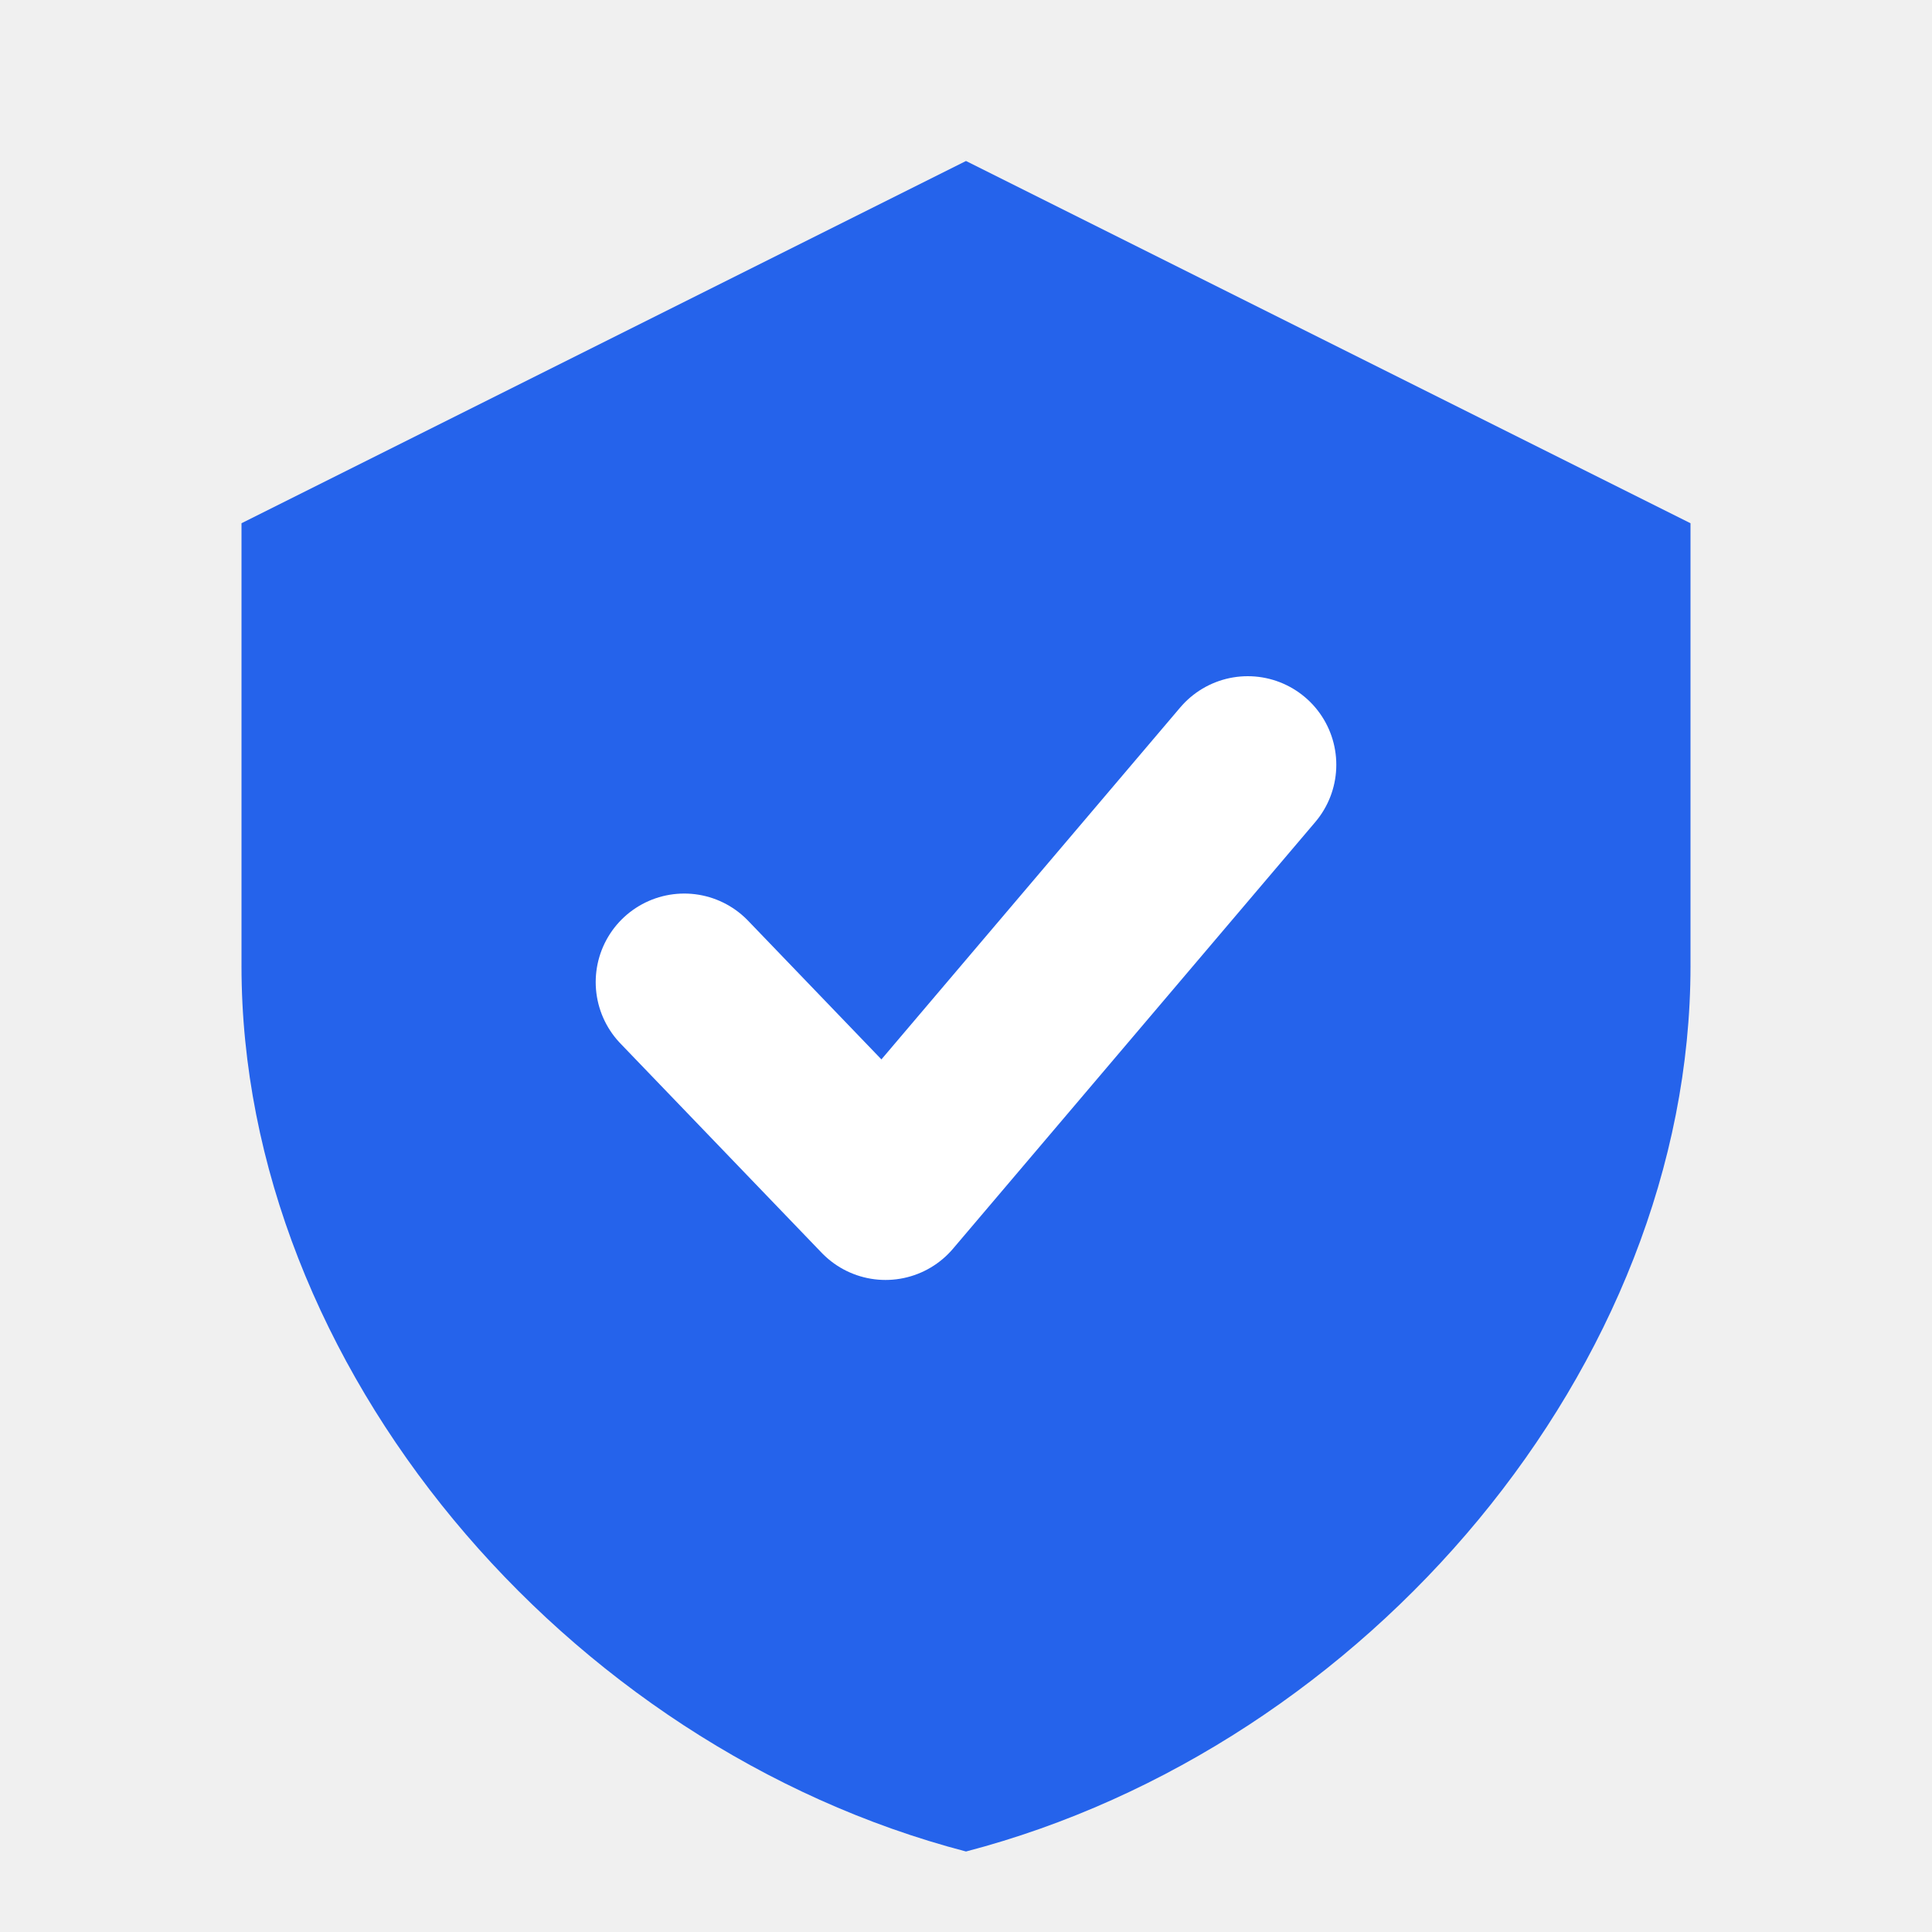
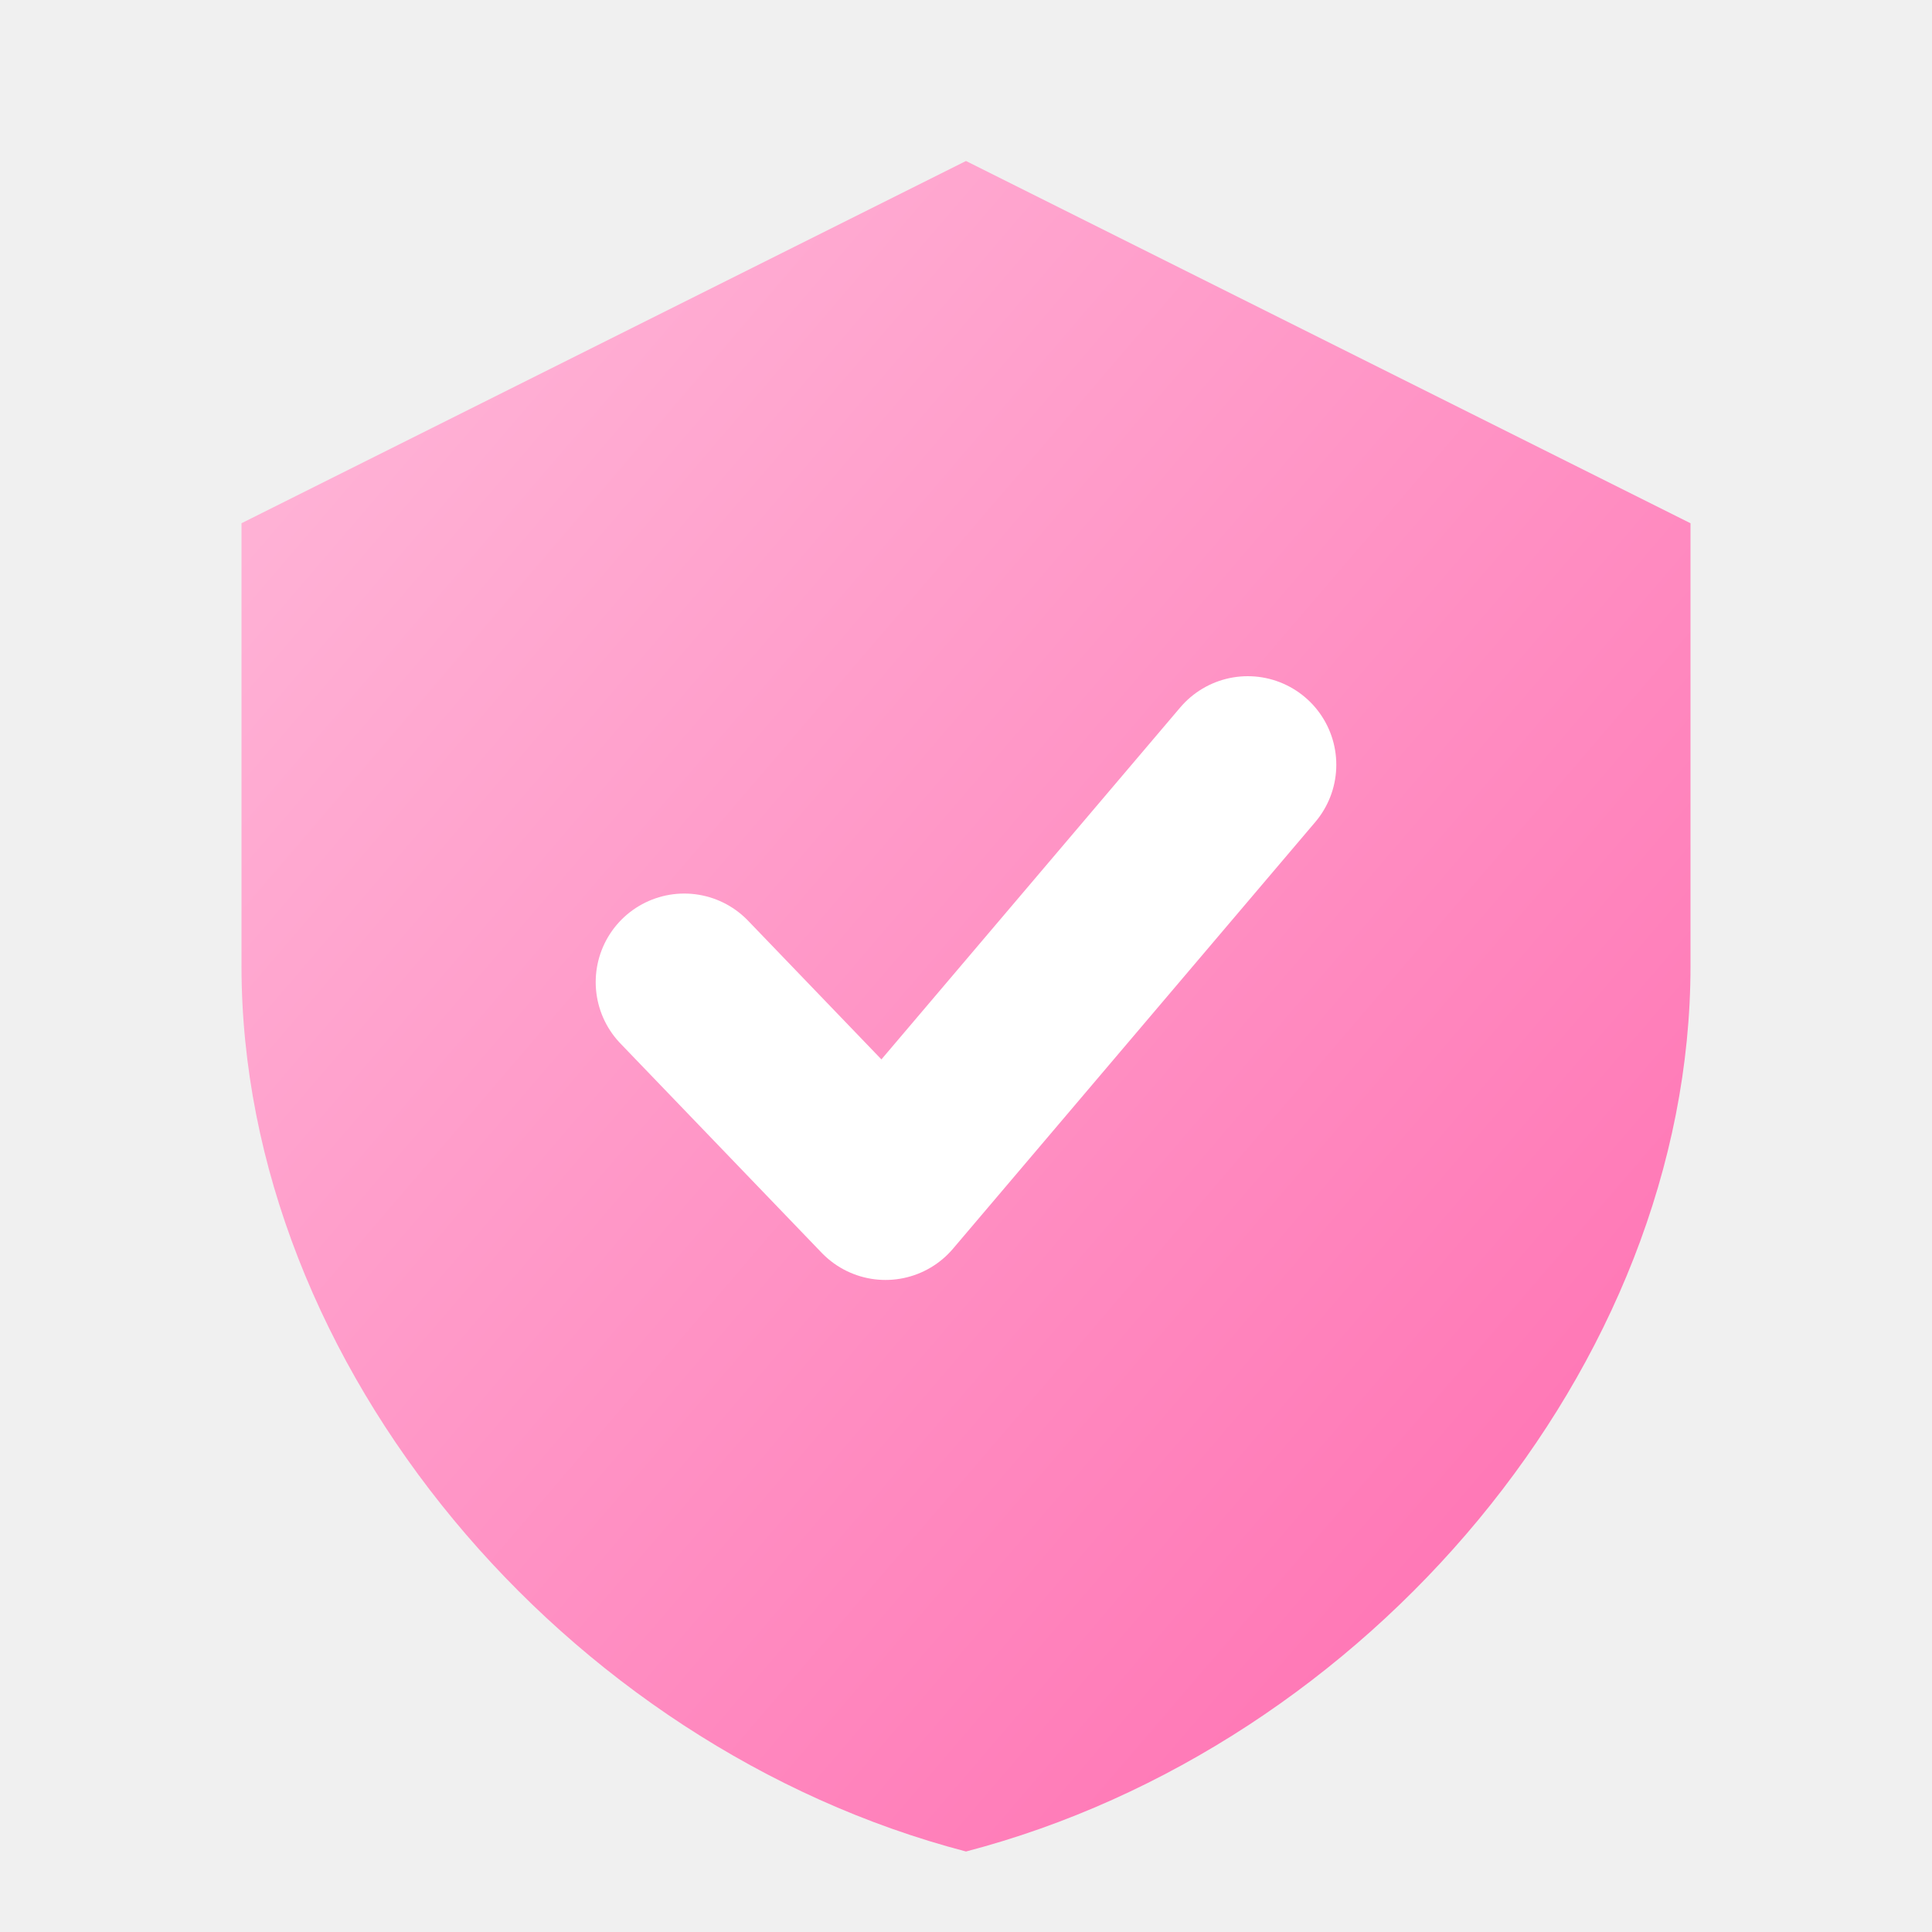
<svg xmlns="http://www.w3.org/2000/svg" viewBox="0 0 24 24" fill="none">
-   <path d="M12 2L3 6.5V12C3 16.97 7.02 21.7 12 23C16.98 21.7 21 16.97 21 12V6.5L12 2Z" fill="#2563EB" />
+   <defs>
+     <linearGradient id="pink-grad" x1="0" y1="0" x2="1" y2="1">
+       <stop offset="0%" stop-color="#FFBADA" />
+       <stop offset="100%" stop-color="#FF6BAF" />
+     </linearGradient>
+   </defs>
+   <path d="M12 2L3 6.5V12C3 16.97 7.02 21.7 12 23C16.98 21.7 21 16.97 21 12V6.5L12 2Z" fill="url(#pink-grad)" />
  <polyline points="8.5,12.2 11,14.8 15.5,9.5" stroke="white" stroke-width="2.2" stroke-linecap="round" stroke-linejoin="round" />
</svg>
